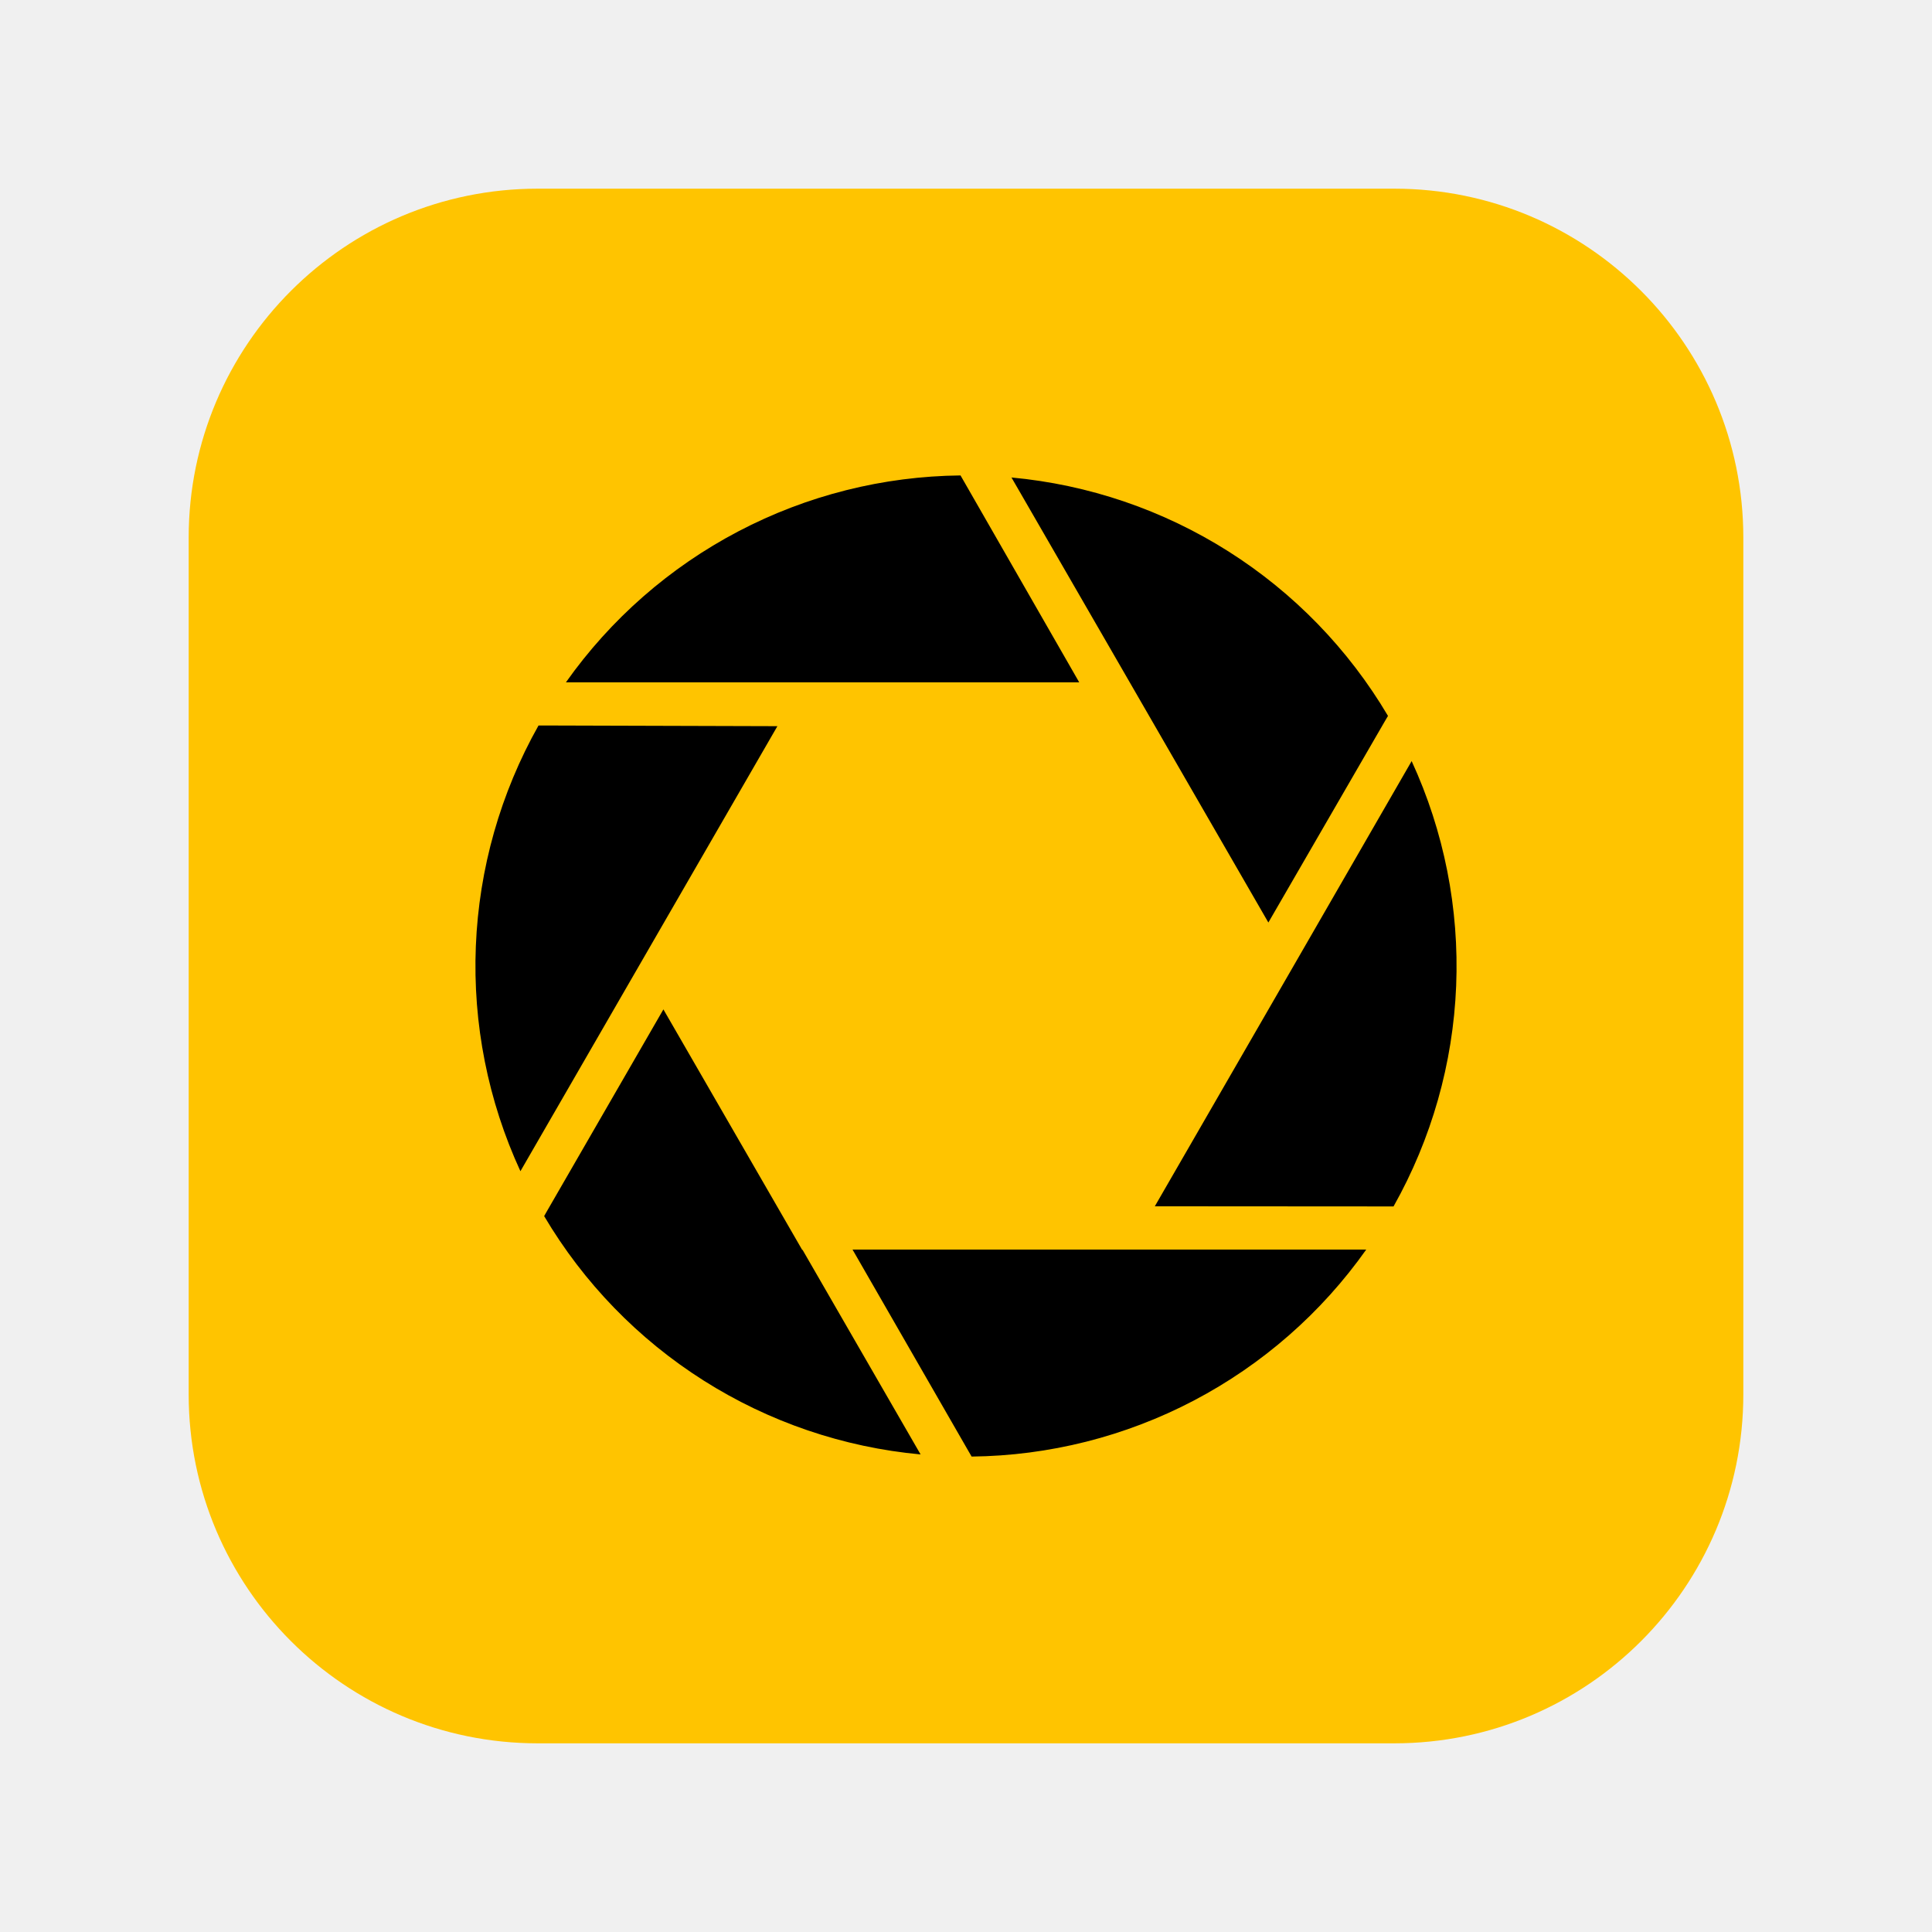
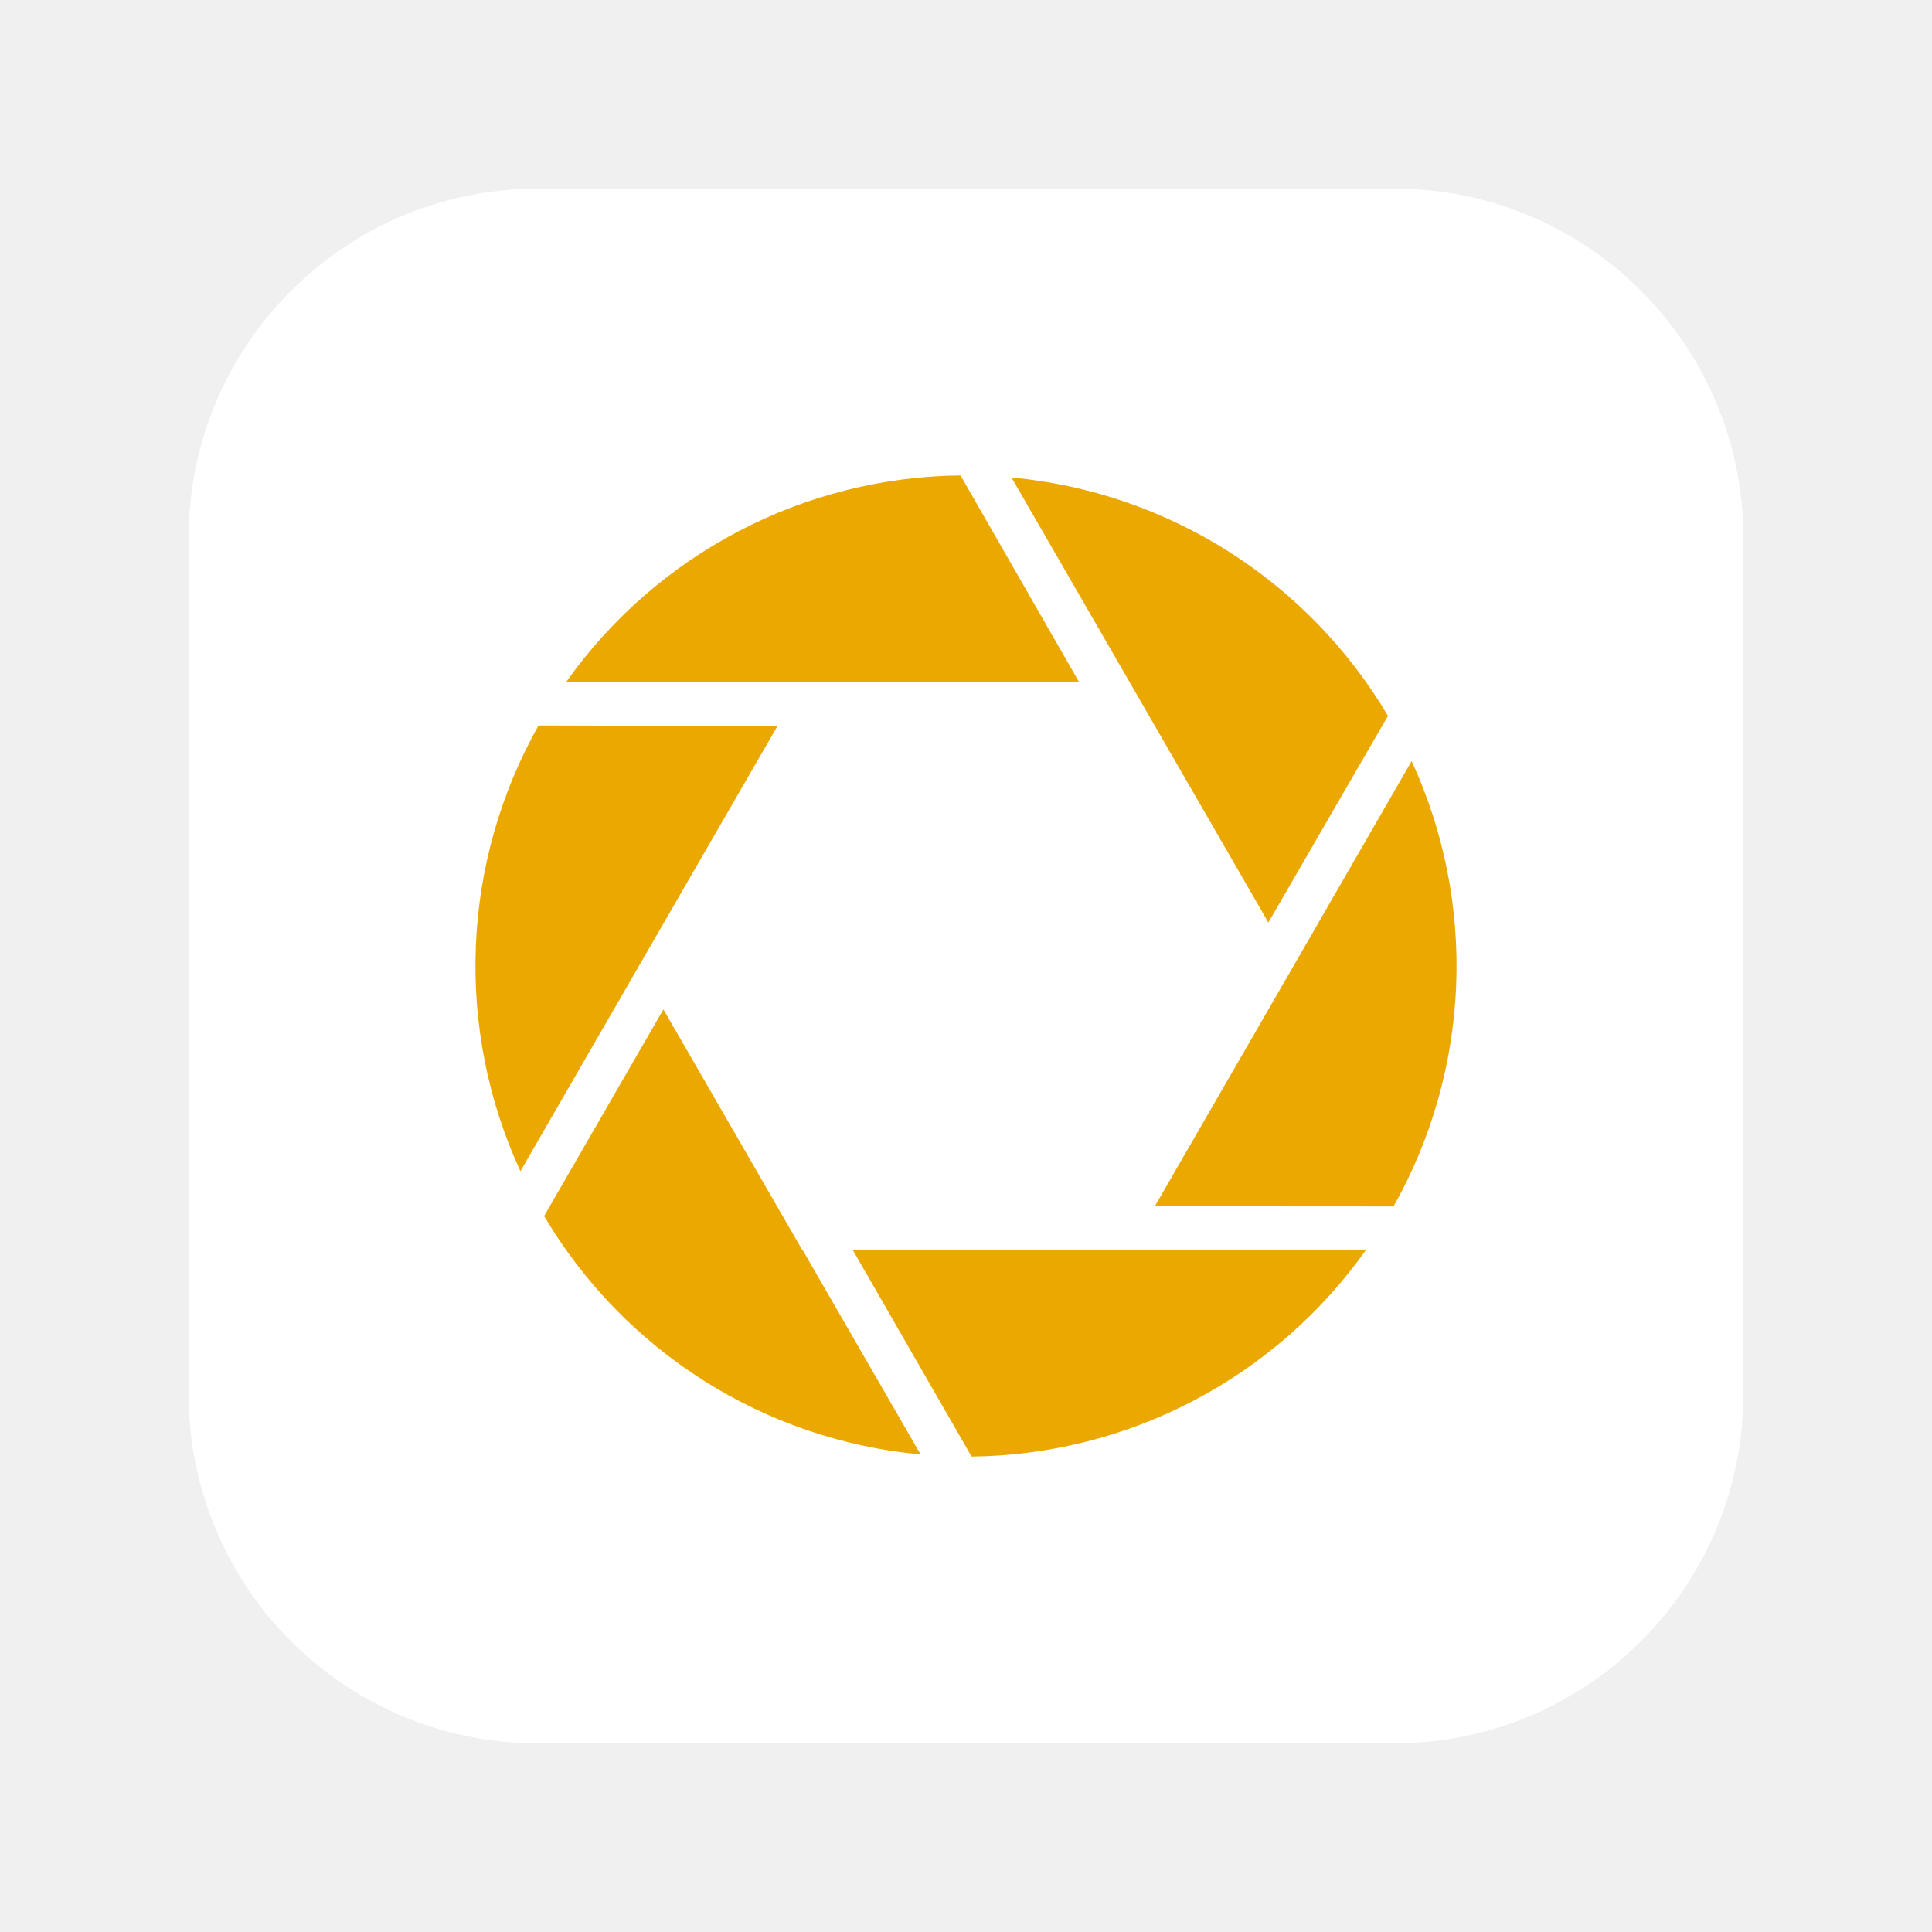
<svg xmlns="http://www.w3.org/2000/svg" width="1024" height="1024" viewBox="0 0 1024 1024" fill="none">
-   <rect x="100" y="100" width="824" height="824" rx="185" fill="#FFC400" />
+   <rect x="100" y="100" width="824" height="824" rx="185" fill="#FFFFFF" />
  <g transform="translate(512 512) scale(3.21) translate(-213 -81)">
-     <path d="M212.572 0.829L212.095 0C199.307 0.131 186.732 3.297 175.405 9.237C164.077 15.176 154.321 23.72 146.938 34.166H185.864H231.697L212.572 0.829ZM143.384 41.288H142.417C136.134 52.444 132.586 64.932 132.067 77.726C131.547 90.52 134.07 103.255 139.429 114.883L158.929 81.107L181.858 41.401L143.384 41.288ZM143.823 121.453L143.346 122.295C149.856 133.305 158.885 142.613 169.69 149.454C180.495 156.296 192.769 160.475 205.503 161.648L186.015 127.872H185.952L163.036 88.166L143.823 121.453ZM213.439 161.158L213.929 162C226.717 161.862 239.291 158.692 250.617 152.751C261.944 146.81 271.701 138.266 279.086 127.821H240.097H194.264L213.439 161.158ZM282.627 120.699H283.594C289.87 109.552 293.414 97.075 293.933 84.293C294.453 71.51 291.934 58.786 286.583 47.167L267.094 80.969L244.178 120.674L282.627 120.699ZM282.188 40.535L282.678 39.706C276.165 28.694 267.134 19.384 256.327 12.541C245.52 5.698 233.245 1.516 220.508 0.339L240.009 34.116L262.926 73.821L282.188 40.535Z" fill="#000000" />
+     <path d="M212.572 0.829L212.095 0C199.307 0.131 186.732 3.297 175.405 9.237C164.077 15.176 154.321 23.72 146.938 34.166H185.864H231.697L212.572 0.829ZM143.384 41.288H142.417C136.134 52.444 132.586 64.932 132.067 77.726C131.547 90.52 134.07 103.255 139.429 114.883L158.929 81.107L181.858 41.401L143.384 41.288ZM143.823 121.453L143.346 122.295C149.856 133.305 158.885 142.613 169.69 149.454C180.495 156.296 192.769 160.475 205.503 161.648L186.015 127.872H185.952L163.036 88.166L143.823 121.453ZM213.439 161.158L213.929 162C226.717 161.862 239.291 158.692 250.617 152.751C261.944 146.81 271.701 138.266 279.086 127.821H240.097H194.264L213.439 161.158ZM282.627 120.699H283.594C289.87 109.552 293.414 97.075 293.933 84.293C294.453 71.51 291.934 58.786 286.583 47.167L267.094 80.969L244.178 120.674L282.627 120.699ZM282.188 40.535L282.678 39.706C276.165 28.694 267.134 19.384 256.327 12.541C245.52 5.698 233.245 1.516 220.508 0.339L240.009 34.116L262.926 73.821L282.188 40.535Z" fill="#EBA800" />
  </g>
</svg>
